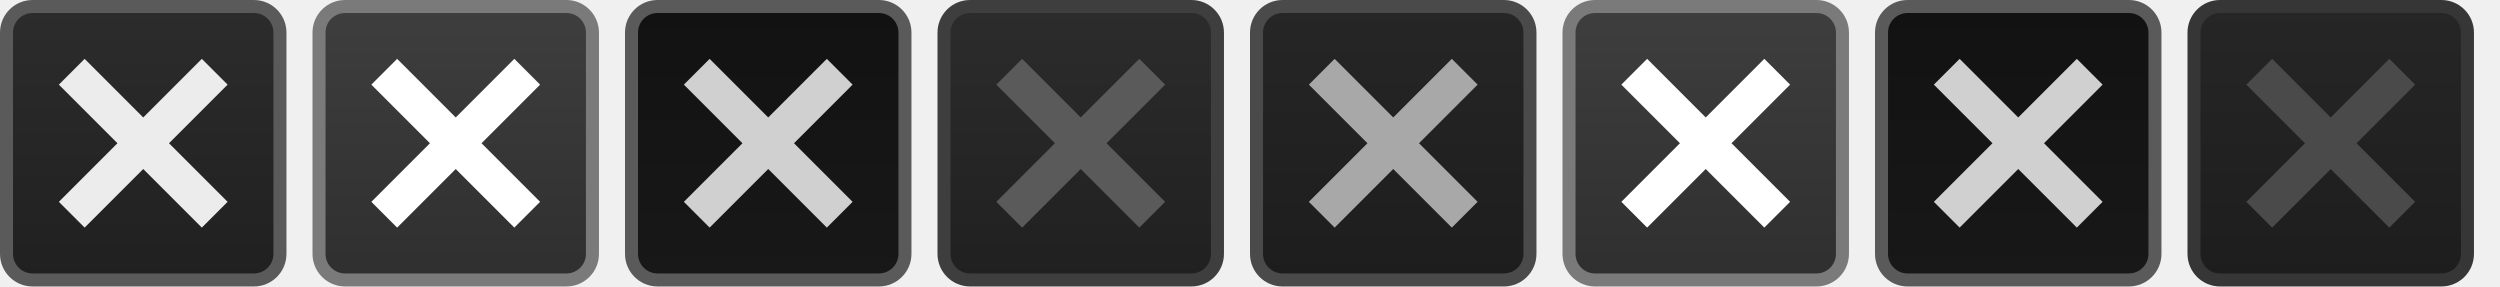
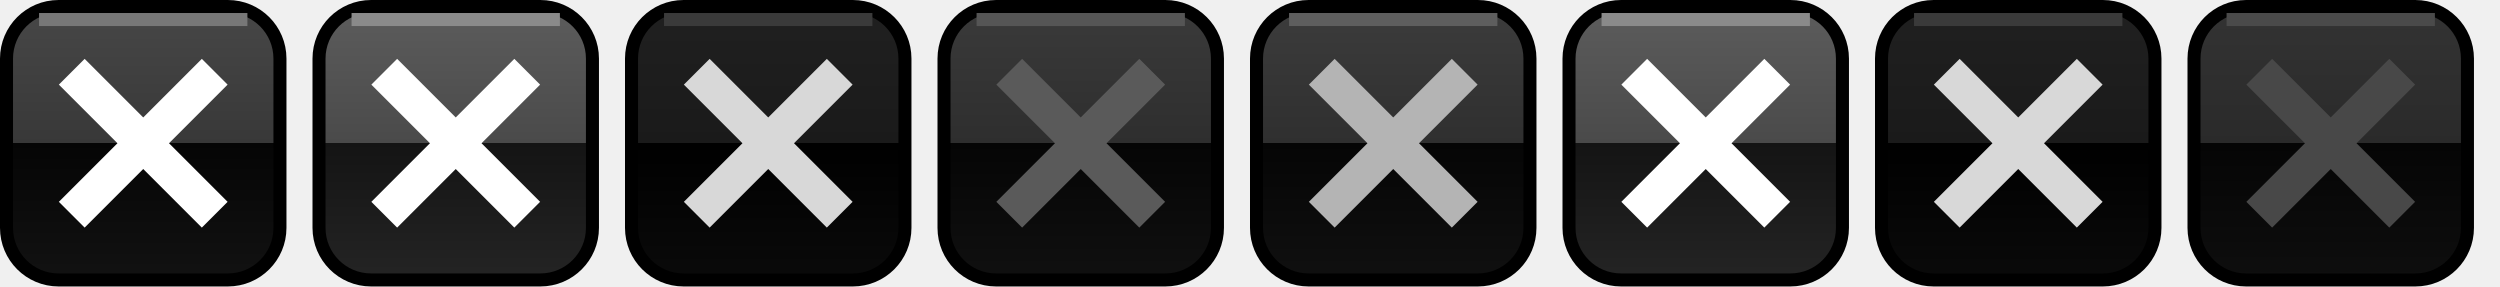
<svg xmlns="http://www.w3.org/2000/svg" width="192" height="22" viewBox="0 0 192 22">
  <linearGradient id="g0" x1="0" y1="0" x2="0" y2="1">
-     <stop offset="0" stop-color="#2c2c2c" />
-     <stop offset="1" stop-color="#202020" />
+     <stop offset="0" stop-color="#474747" />
+     <stop offset="0.5" stop-color="#383838" />
+     <stop offset="0.5" stop-color="#050505" />
+     <stop offset="1" stop-color="#121212" />
  </linearGradient>
  <g id="active-center" transform="translate(0,0)">
    <rect x="0" y="0" width="22" height="22" fill="none" />
-     <rect x="0.5" y="0.5" width="21" height="21" rx="2" fill="url(#g0)" stroke="#5a5a5a" />
-     <path d="M6.5 6.5 L15.5 15.5 M15.5 6.5 L6.5 15.5" stroke="#ececec" stroke-width="2.8" stroke-linecap="square" />
+     <rect x="0.5" y="0.5" width="21" height="21" rx="4" fill="url(#g0)" stroke="#000000" />
+     <rect x="3" y="1" width="16" height="1" fill="#777777" />
+     <path d="M6.5 6.5 L15.5 15.5 M15.5 6.5 L6.5 15.5" stroke="#ffffff" stroke-width="2.8" stroke-linecap="square" />
  </g>
  <linearGradient id="g24" x1="0" y1="0" x2="0" y2="1">
-     <stop offset="0" stop-color="#3e3e3e" />
-     <stop offset="1" stop-color="#2f2f2f" />
+     <stop offset="0" stop-color="#5c5c5c" />
+     <stop offset="0.5" stop-color="#4a4a4a" />
+     <stop offset="0.5" stop-color="#141414" />
+     <stop offset="1" stop-color="#242424" />
  </linearGradient>
  <g id="hover-center" transform="translate(24,0)">
    <rect x="0" y="0" width="22" height="22" fill="none" />
-     <rect x="0.5" y="0.5" width="21" height="21" rx="2" fill="url(#g24)" stroke="#7a7a7a" />
+     <rect x="0.5" y="0.5" width="21" height="21" rx="4" fill="url(#g24)" stroke="#000000" />
+     <rect x="3" y="1" width="16" height="1" fill="#8a8a8a" />
    <path d="M6.5 6.5 L15.5 15.5 M15.5 6.5 L6.5 15.5" stroke="#ffffff" stroke-width="2.8" stroke-linecap="square" />
  </g>
  <linearGradient id="g48" x1="0" y1="0" x2="0" y2="1">
-     <stop offset="0" stop-color="#121212" />
-     <stop offset="1" stop-color="#181818" />
+     <stop offset="0" stop-color="#202020" />
+     <stop offset="0.5" stop-color="#1a1a1a" />
+     <stop offset="0.5" stop-color="#000000" />
+     <stop offset="1" stop-color="#0a0a0a" />
  </linearGradient>
  <g id="pressed-center" transform="translate(48,0)">
    <rect x="0" y="0" width="22" height="22" fill="none" />
-     <rect x="0.5" y="0.5" width="21" height="21" rx="2" fill="url(#g48)" stroke="#5a5a5a" />
-     <path d="M6.5 6.5 L15.5 15.5 M15.5 6.5 L6.5 15.5" stroke="#d0d0d0" stroke-width="2.8" stroke-linecap="square" />
+     <rect x="0.5" y="0.5" width="21" height="21" rx="4" fill="url(#g48)" stroke="#000000" />
+     <rect x="3" y="1" width="16" height="1" fill="#3a3a3a" />
+     <path d="M6.5 6.5 L15.5 15.5 M15.5 6.5 L6.5 15.5" stroke="#d8d8d8" stroke-width="2.8" stroke-linecap="square" />
  </g>
  <linearGradient id="g72" x1="0" y1="0" x2="0" y2="1">
-     <stop offset="0" stop-color="#2c2c2c" />
-     <stop offset="1" stop-color="#202020" />
+     <stop offset="0" stop-color="#3a3a3a" />
+     <stop offset="0.5" stop-color="#2e2e2e" />
+     <stop offset="0.5" stop-color="#050505" />
+     <stop offset="1" stop-color="#101010" />
  </linearGradient>
  <g id="deactivated-center" transform="translate(72,0)">
    <rect x="0" y="0" width="22" height="22" fill="none" />
-     <rect x="0.5" y="0.5" width="21" height="21" rx="2" fill="url(#g72)" stroke="#3e3e3e" />
+     <rect x="0.5" y="0.5" width="21" height="21" rx="4" fill="url(#g72)" stroke="#000000" />
+     <rect x="3" y="1" width="16" height="1" fill="#555555" />
    <path d="M6.5 6.5 L15.5 15.5 M15.5 6.5 L6.5 15.5" stroke="#5a5a5a" stroke-width="2.8" stroke-linecap="square" />
  </g>
  <linearGradient id="g96" x1="0" y1="0" x2="0" y2="1">
-     <stop offset="0" stop-color="#262626" />
-     <stop offset="1" stop-color="#1d1d1d" />
+     <stop offset="0" stop-color="#3c3c3c" />
+     <stop offset="0.5" stop-color="#2f2f2f" />
+     <stop offset="0.5" stop-color="#050505" />
+     <stop offset="1" stop-color="#101010" />
  </linearGradient>
  <g id="inactive-center" transform="translate(96,0)">
    <rect x="0" y="0" width="22" height="22" fill="none" />
-     <rect x="0.5" y="0.5" width="21" height="21" rx="2" fill="url(#g96)" stroke="#4a4a4a" />
-     <path d="M6.5 6.5 L15.5 15.5 M15.5 6.5 L6.5 15.5" stroke="#a8a8a8" stroke-width="2.8" stroke-linecap="square" />
+     <rect x="0.5" y="0.5" width="21" height="21" rx="4" fill="url(#g96)" stroke="#000000" />
+     <rect x="3" y="1" width="16" height="1" fill="#5e5e5e" />
+     <path d="M6.5 6.5 L15.5 15.5 M15.5 6.5 L6.5 15.5" stroke="#b4b4b4" stroke-width="2.8" stroke-linecap="square" />
  </g>
  <linearGradient id="g120" x1="0" y1="0" x2="0" y2="1">
-     <stop offset="0" stop-color="#3e3e3e" />
-     <stop offset="1" stop-color="#2f2f2f" />
+     <stop offset="0" stop-color="#5c5c5c" />
+     <stop offset="0.5" stop-color="#4a4a4a" />
+     <stop offset="0.5" stop-color="#141414" />
+     <stop offset="1" stop-color="#242424" />
  </linearGradient>
  <g id="hover-inactive-center" transform="translate(120,0)">
    <rect x="0" y="0" width="22" height="22" fill="none" />
-     <rect x="0.5" y="0.5" width="21" height="21" rx="2" fill="url(#g120)" stroke="#7a7a7a" />
+     <rect x="0.5" y="0.5" width="21" height="21" rx="4" fill="url(#g120)" stroke="#000000" />
+     <rect x="3" y="1" width="16" height="1" fill="#8a8a8a" />
    <path d="M6.5 6.5 L15.5 15.5 M15.5 6.5 L6.5 15.5" stroke="#ffffff" stroke-width="2.8" stroke-linecap="square" />
  </g>
  <linearGradient id="g144" x1="0" y1="0" x2="0" y2="1">
-     <stop offset="0" stop-color="#121212" />
-     <stop offset="1" stop-color="#181818" />
+     <stop offset="0" stop-color="#202020" />
+     <stop offset="0.5" stop-color="#1a1a1a" />
+     <stop offset="0.5" stop-color="#000000" />
+     <stop offset="1" stop-color="#0a0a0a" />
  </linearGradient>
  <g id="pressed-inactive-center" transform="translate(144,0)">
    <rect x="0" y="0" width="22" height="22" fill="none" />
-     <rect x="0.5" y="0.5" width="21" height="21" rx="2" fill="url(#g144)" stroke="#5a5a5a" />
-     <path d="M6.5 6.5 L15.5 15.5 M15.5 6.5 L6.5 15.5" stroke="#d0d0d0" stroke-width="2.8" stroke-linecap="square" />
+     <rect x="0.5" y="0.5" width="21" height="21" rx="4" fill="url(#g144)" stroke="#000000" />
+     <rect x="3" y="1" width="16" height="1" fill="#3a3a3a" />
+     <path d="M6.5 6.5 L15.5 15.5 M15.5 6.5 L6.5 15.5" stroke="#d8d8d8" stroke-width="2.8" stroke-linecap="square" />
  </g>
  <linearGradient id="g168" x1="0" y1="0" x2="0" y2="1">
-     <stop offset="0" stop-color="#262626" />
-     <stop offset="1" stop-color="#1d1d1d" />
+     <stop offset="0" stop-color="#333333" />
+     <stop offset="0.5" stop-color="#2a2a2a" />
+     <stop offset="0.5" stop-color="#050505" />
+     <stop offset="1" stop-color="#0e0e0e" />
  </linearGradient>
  <g id="deactivated-inactive-center" transform="translate(168,0)">
    <rect x="0" y="0" width="22" height="22" fill="none" />
-     <rect x="0.5" y="0.5" width="21" height="21" rx="2" fill="url(#g168)" stroke="#363636" />
-     <path d="M6.5 6.5 L15.5 15.5 M15.5 6.5 L6.5 15.5" stroke="#4a4a4a" stroke-width="2.8" stroke-linecap="square" />
+     <rect x="0.5" y="0.5" width="21" height="21" rx="4" fill="url(#g168)" stroke="#000000" />
+     <rect x="3" y="1" width="16" height="1" fill="#4a4a4a" />
+     <path d="M6.5 6.5 L15.5 15.5 M15.5 6.5 L6.5 15.5" stroke="#484848" stroke-width="2.8" stroke-linecap="square" />
  </g>
</svg>
